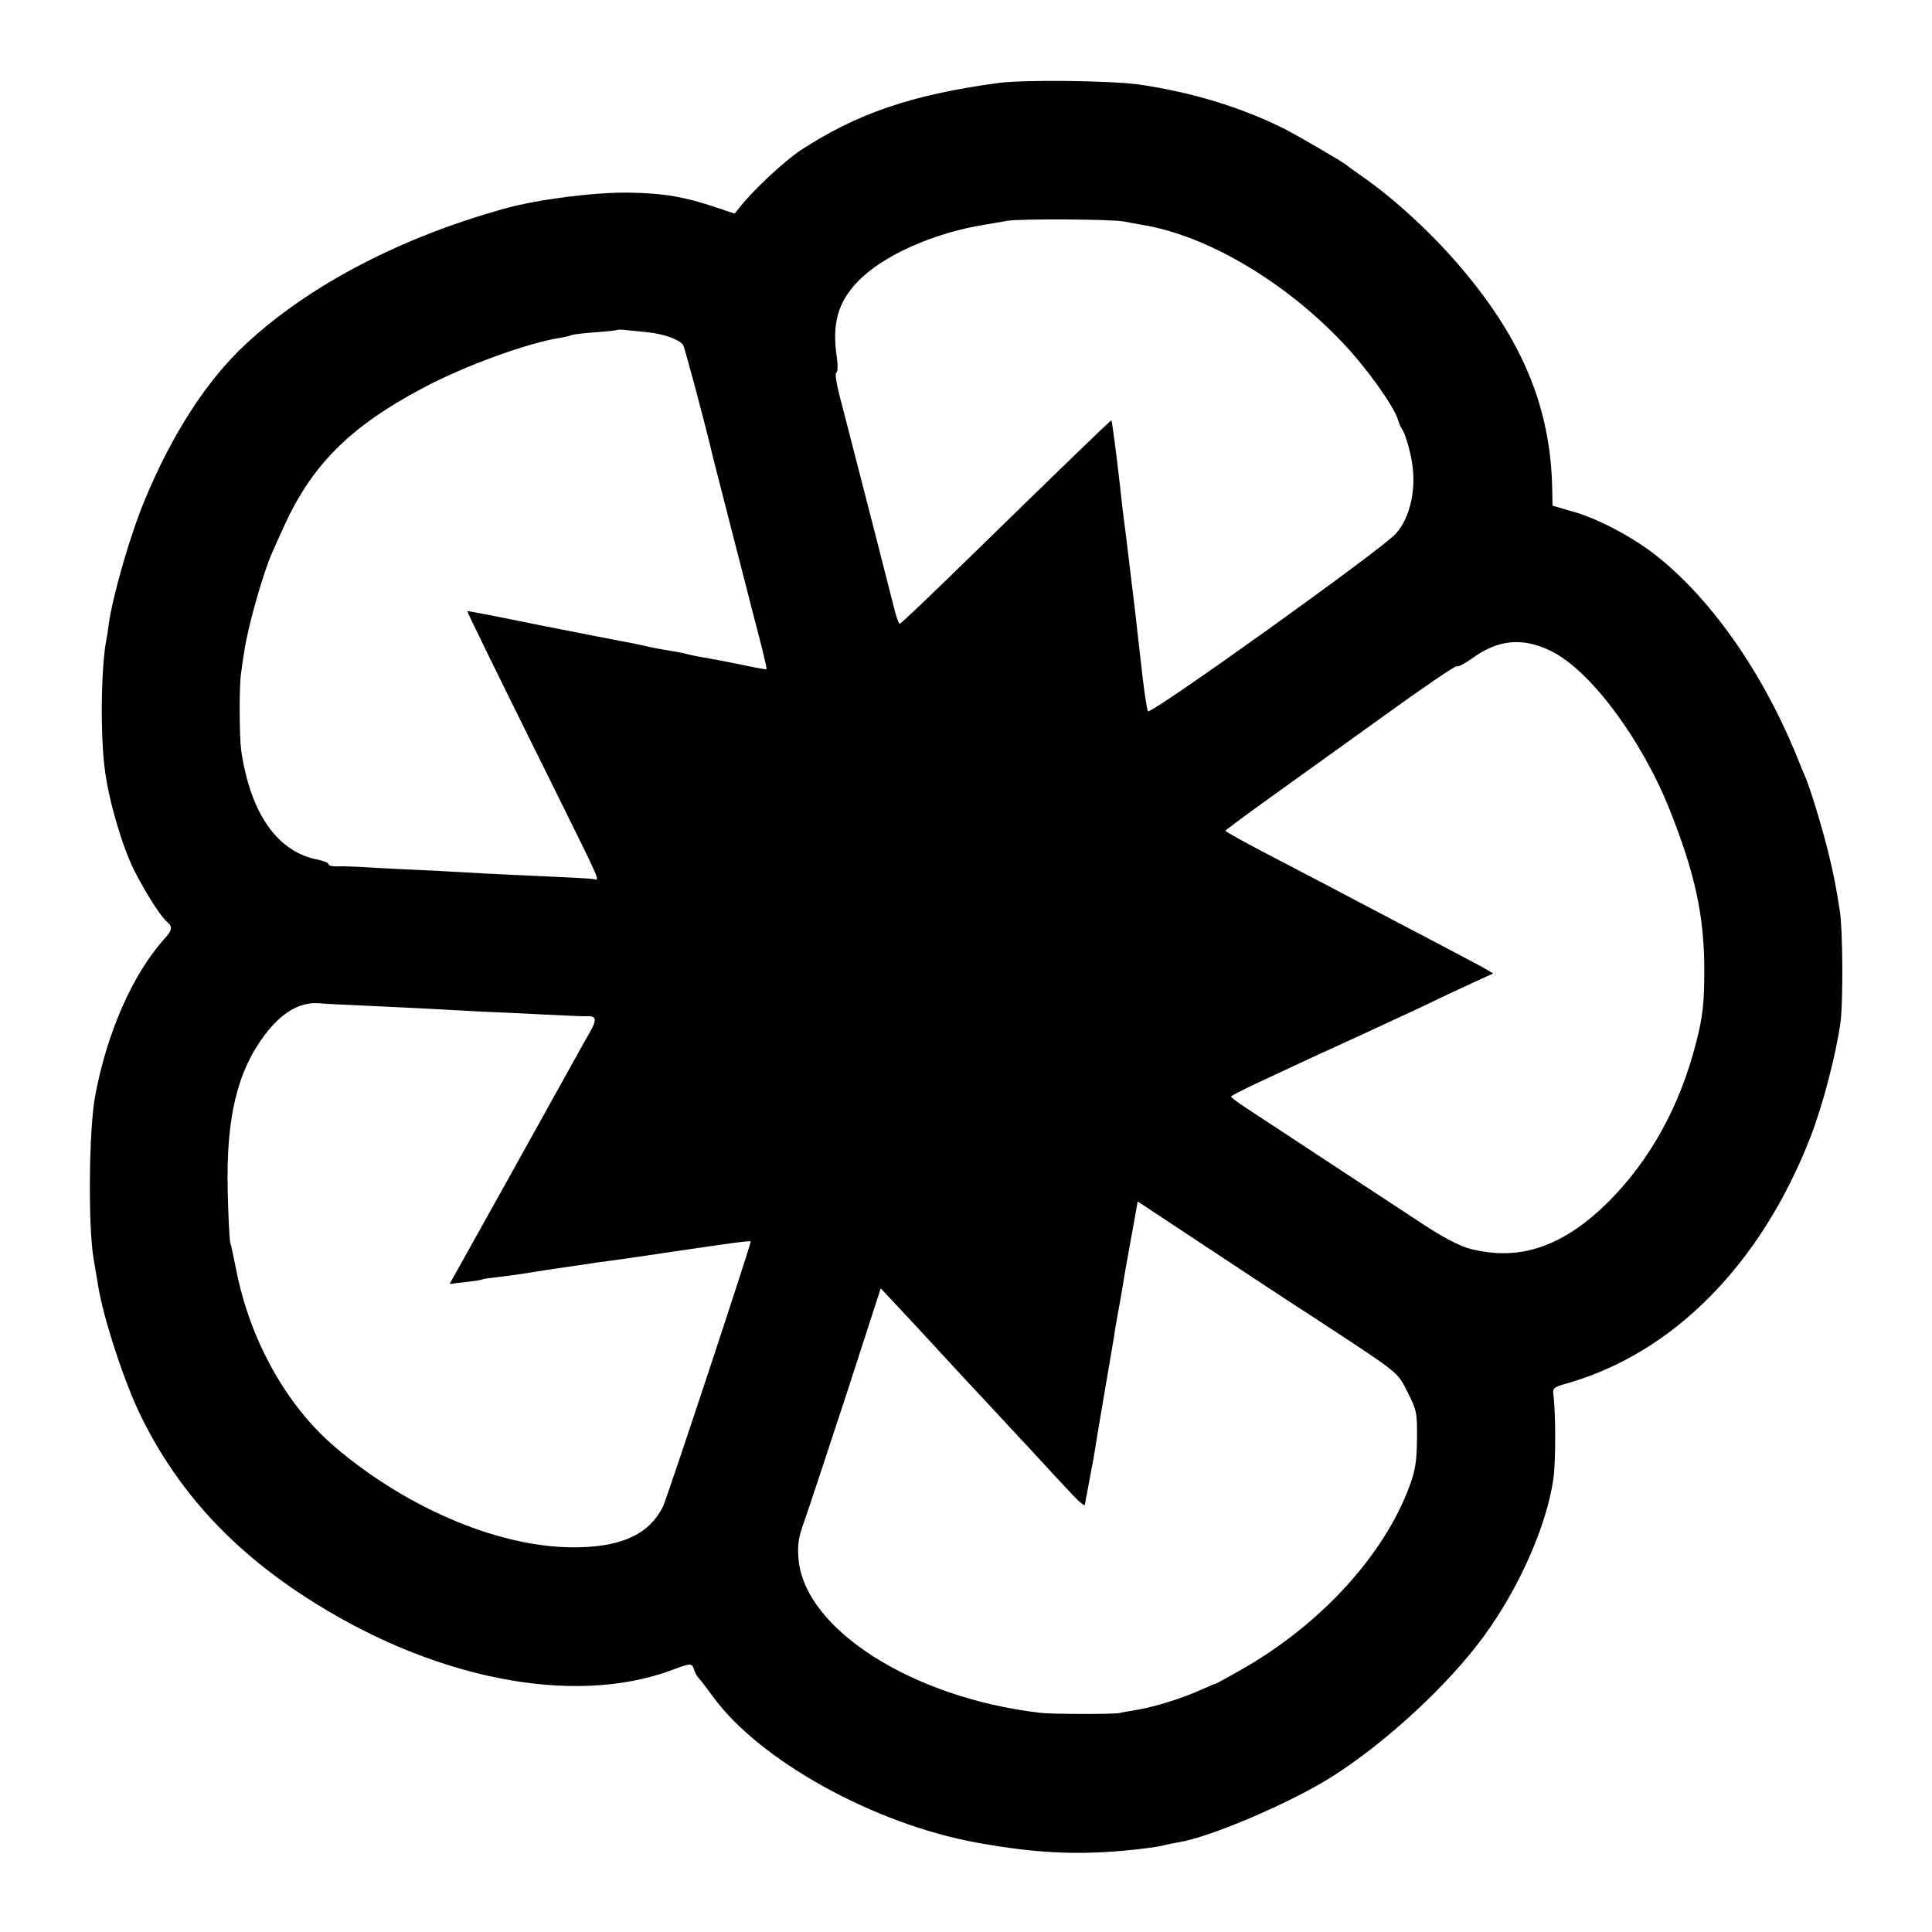
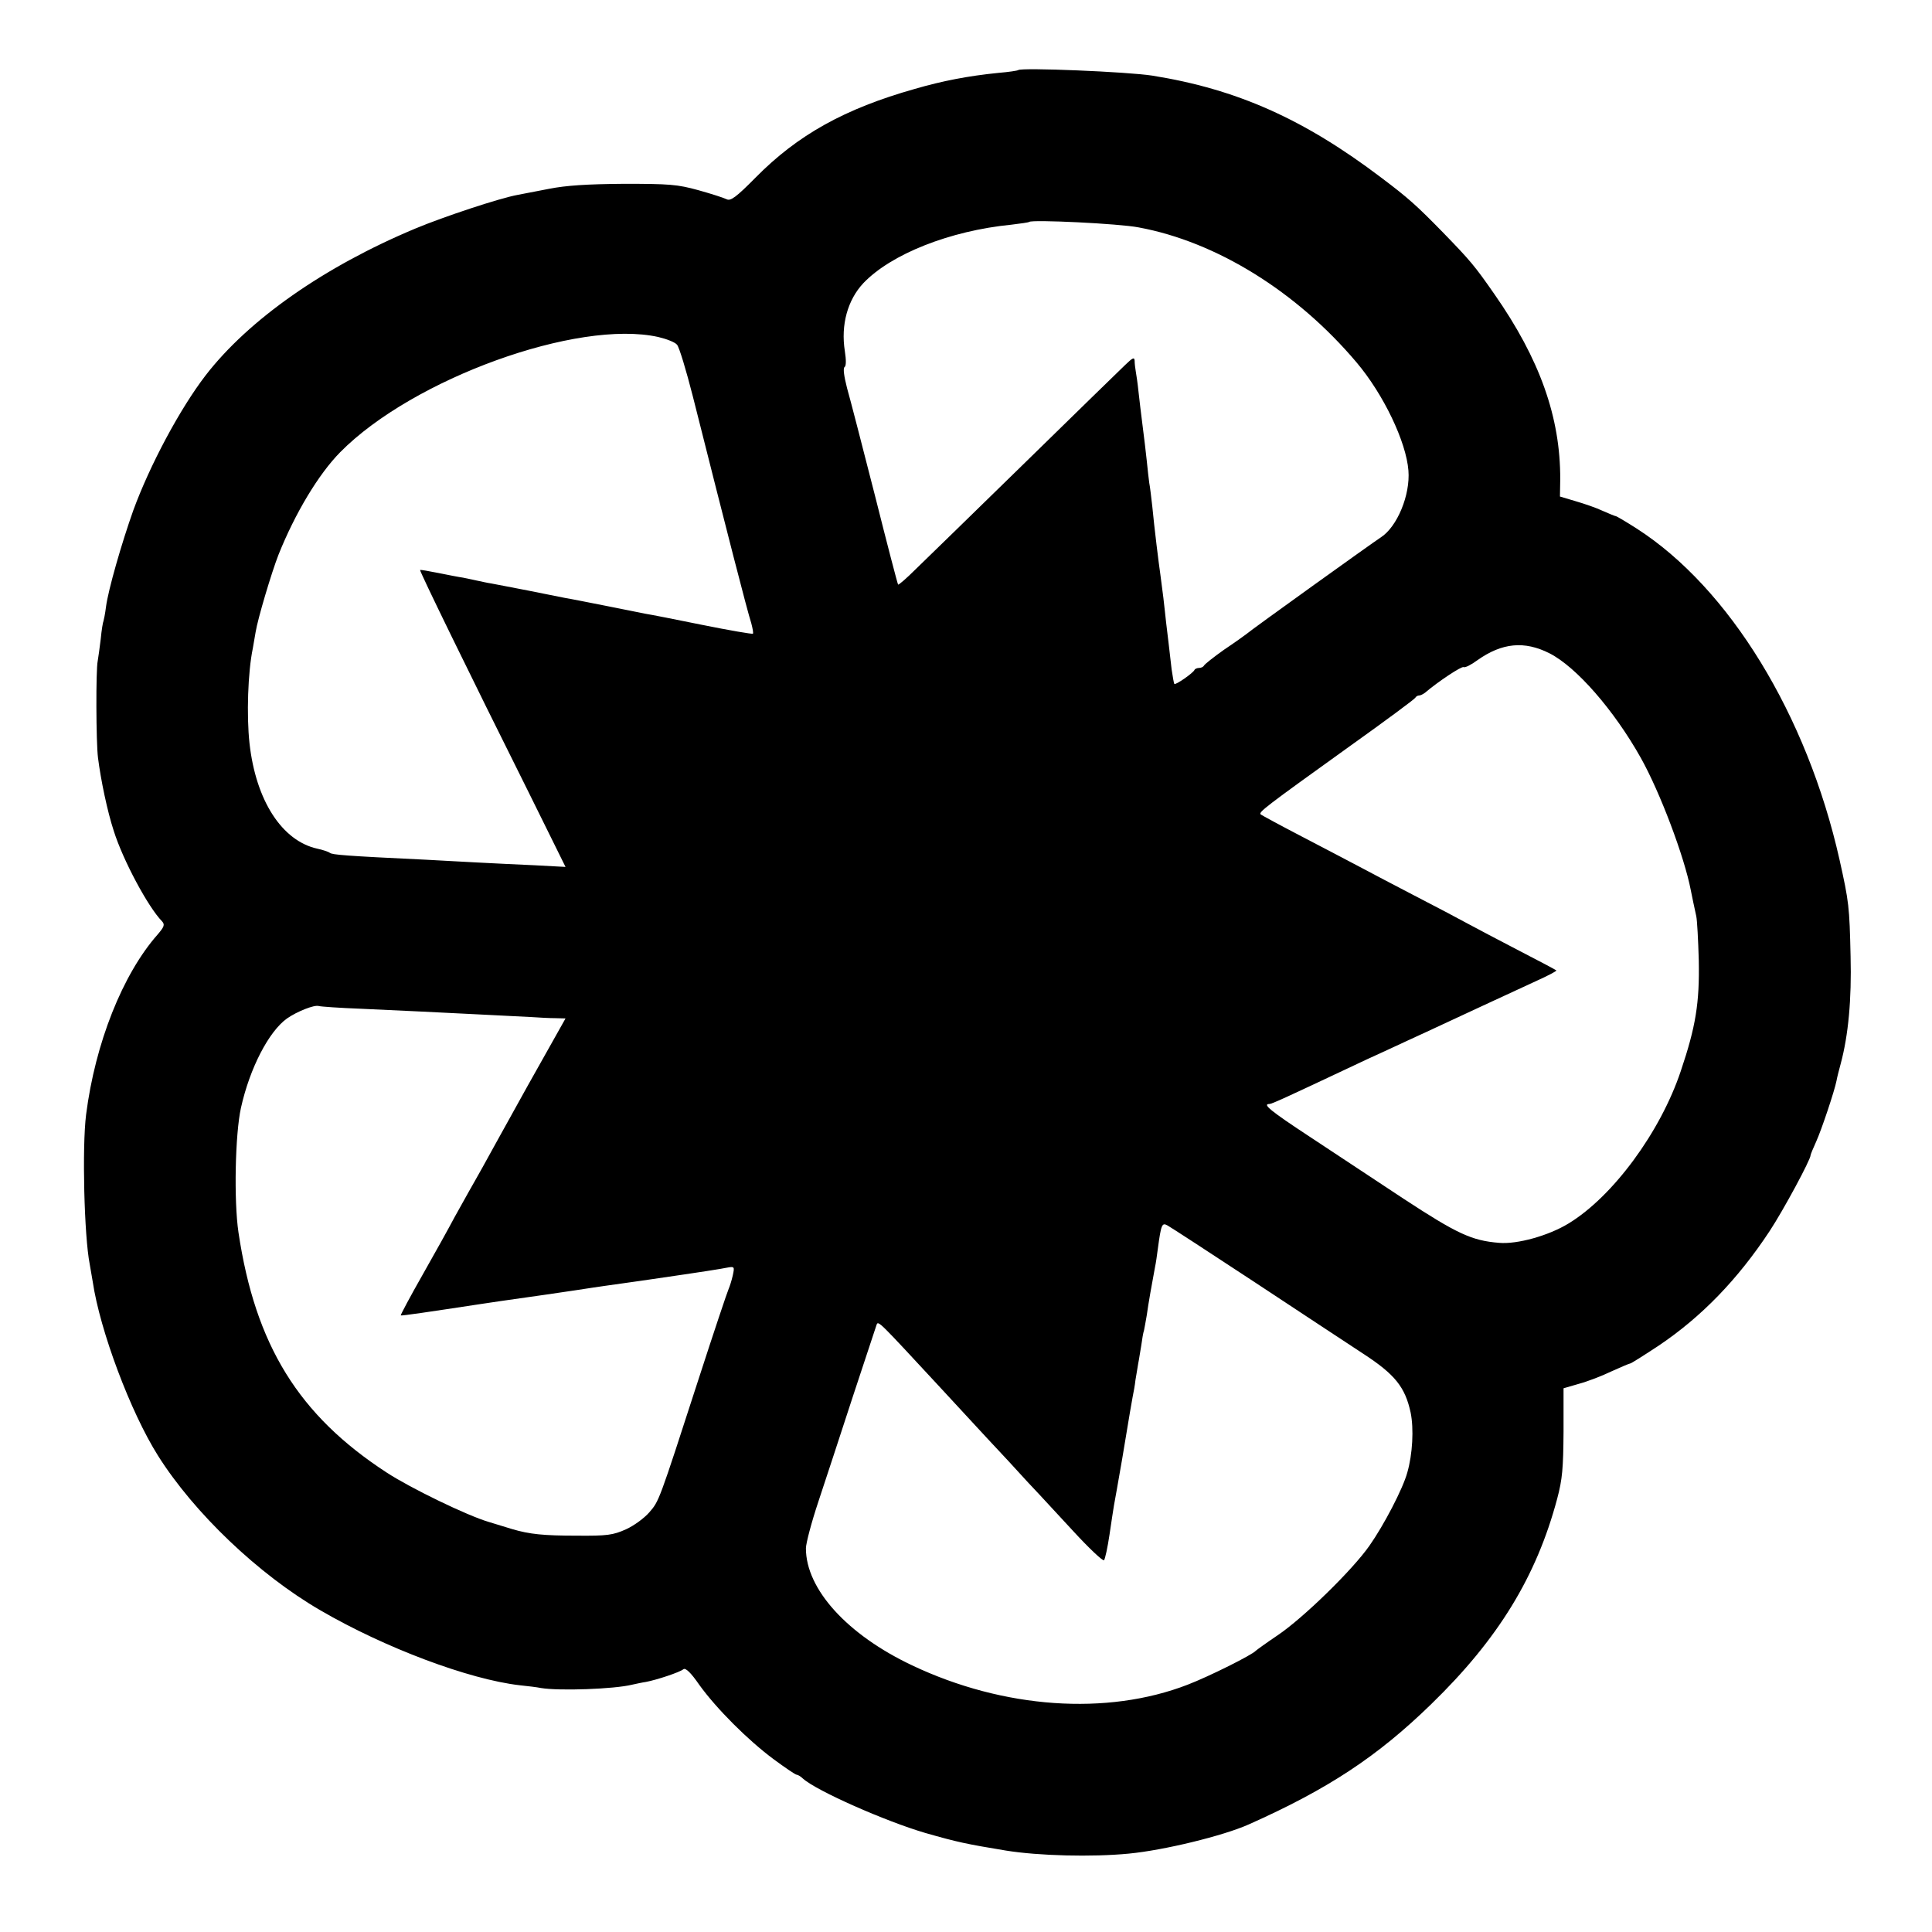
<svg xmlns="http://www.w3.org/2000/svg" version="1.0" width="700pt" height="700pt" viewBox="0 0 700 700" preserveAspectRatio="xMidYMid meet">
  <g transform="translate(0,700) scale(0.1,-0.1)" fill="#000000" stroke="none">
-     <path d="M3615 6699 c-312 -42 -512 -111 -715 -244 -60 -40 -172 -145 -219 -205 l-19 -24 -63 21 c-118 40 -193 53 -319 55 -124 2 -328 -24 -445 -56 -380 -104 -717 -280 -947 -495 -139 -130 -264 -323 -362 -559 -53 -126 -115 -341 -131 -447 -3 -23 -7 -52 -10 -65 -19 -100 -22 -344 -5 -470 15 -115 64 -280 107 -365 40 -79 96 -167 118 -185 21 -17 19 -31 -8 -60 -116 -128 -211 -344 -253 -575 -22 -123 -25 -468 -5 -585 7 -41 14 -84 16 -95 19 -121 96 -356 158 -481 130 -262 319 -471 587 -646 458 -300 975 -404 1337 -268 66 25 70 25 78 0 3 -11 12 -26 18 -32 7 -7 29 -36 50 -65 168 -231 582 -461 955 -529 236 -43 403 -48 627 -19 22 3 47 7 55 10 8 2 31 7 50 10 117 19 406 143 555 237 196 124 421 332 550 508 128 174 228 400 253 570 9 58 9 244 0 309 -3 21 3 26 47 38 386 109 705 431 885 894 45 116 94 305 109 419 9 74 8 331 -3 400 -15 94 -20 122 -42 213 -23 92 -64 227 -83 272 -5 11 -19 45 -31 75 -126 309 -315 577 -518 734 -84 64 -203 127 -292 152 l-75 22 -1 58 c-5 291 -104 536 -326 799 -105 125 -247 256 -363 336 -27 19 -52 37 -55 40 -9 9 -173 105 -228 133 -156 78 -338 133 -527 160 -104 14 -419 18 -510 5z m460 -502 c11 -2 40 -8 65 -12 232 -38 514 -204 725 -427 86 -90 184 -228 200 -278 4 -14 11 -29 15 -35 10 -13 28 -72 35 -115 18 -100 -5 -204 -57 -263 -49 -56 -891 -659 -899 -644 -3 7 -12 62 -19 122 -7 61 -14 124 -16 140 -2 17 -6 53 -9 80 -3 28 -10 84 -15 125 -5 41 -12 98 -15 125 -3 28 -8 64 -10 80 -4 29 -9 69 -20 170 -8 73 -26 210 -28 212 -2 2 -163 -154 -531 -513 -126 -123 -232 -224 -236 -224 -4 0 -14 28 -22 63 -19 76 -170 664 -197 767 -11 43 -16 77 -11 80 6 3 6 27 2 55 -18 121 3 199 76 275 90 94 274 176 460 206 20 3 57 10 82 14 47 8 390 6 425 -3z m-1727 -401 c58 -6 115 -27 127 -46 6 -9 84 -301 109 -410 5 -18 149 -583 177 -689 10 -41 18 -75 16 -76 -1 -1 -42 6 -92 17 -49 10 -106 21 -125 24 -19 3 -51 9 -70 14 -19 5 -52 11 -72 14 -21 3 -58 10 -83 16 -25 6 -60 13 -78 16 -17 3 -151 29 -297 58 -146 30 -266 53 -267 52 -2 -1 115 -240 316 -645 174 -352 165 -331 141 -326 -10 2 -90 6 -177 10 -87 4 -183 8 -213 10 -30 2 -111 6 -180 10 -69 3 -170 8 -225 11 -55 4 -115 6 -132 5 -18 -1 -33 3 -33 8 0 5 -17 12 -37 16 -147 27 -245 166 -279 395 -7 52 -8 240 0 285 2 17 7 50 11 75 13 89 68 283 100 355 7 17 25 56 39 87 103 232 243 372 510 513 148 79 378 163 496 181 19 3 38 8 41 10 4 2 42 7 85 10 44 3 80 7 82 9 1 1 15 1 30 -1 15 -1 51 -5 80 -8z m3270 -1154 c142 -68 330 -320 432 -577 92 -231 125 -385 125 -580 0 -122 -6 -171 -30 -264 -59 -230 -165 -421 -314 -572 -165 -165 -323 -220 -503 -174 -41 11 -97 40 -176 92 -98 64 -429 282 -639 420 -29 19 -53 37 -53 40 0 2 42 24 93 48 50 23 133 62 182 85 50 23 135 62 190 87 54 25 153 71 220 102 66 32 153 73 193 91 l72 33 -39 23 c-22 12 -115 61 -208 110 -92 48 -217 114 -278 146 -60 32 -185 97 -277 145 -93 48 -168 90 -168 93 1 3 74 57 163 121 89 64 276 198 415 298 138 100 256 180 260 177 5 -3 28 9 52 26 96 71 185 80 288 30z m-4288 -1286 c74 -4 176 -8 225 -11 50 -3 133 -7 185 -10 52 -2 158 -7 235 -11 77 -4 148 -7 157 -6 28 1 30 -14 7 -55 -12 -21 -32 -56 -44 -78 -114 -206 -432 -777 -447 -803 l-19 -34 58 7 c31 3 60 8 63 10 3 2 28 5 55 8 28 3 79 10 115 16 36 6 82 13 103 16 20 3 54 8 75 11 20 3 51 7 67 10 35 4 236 33 280 40 196 29 275 40 275 36 0 -14 -304 -933 -318 -961 -49 -97 -143 -143 -302 -147 -272 -8 -617 134 -886 363 -177 151 -309 388 -359 646 -8 40 -17 83 -21 97 -3 14 -7 97 -9 185 -6 264 34 432 134 565 62 82 127 120 196 115 22 -2 101 -6 175 -9z m3425 -1126 c323 -212 306 -198 345 -274 33 -66 35 -74 34 -170 -1 -83 -6 -114 -28 -173 -92 -247 -318 -495 -599 -657 -54 -31 -100 -56 -102 -56 -2 0 -28 -11 -57 -24 -64 -29 -167 -61 -228 -71 -25 -4 -54 -9 -65 -12 -22 -4 -245 -4 -285 1 -466 54 -858 305 -877 560 -4 48 0 76 20 131 14 39 82 245 152 458 l126 389 32 -34 c26 -27 204 -219 267 -288 8 -9 47 -50 85 -91 39 -42 115 -124 170 -183 55 -60 119 -129 143 -154 23 -25 43 -40 43 -34 1 7 2 15 3 20 1 4 6 27 10 52 5 25 10 54 12 65 3 11 7 36 10 55 3 19 16 100 30 180 27 157 32 189 40 235 2 17 9 57 15 90 6 33 13 71 15 85 6 39 14 83 18 105 2 11 11 63 21 116 l17 96 251 -166 c139 -92 310 -205 382 -251z" />
+     <path d="M3689 6746 c-2 -2 -34 -7 -71 -10 -110 -11 -203 -29 -303 -58 -255 -72 -425 -167 -577 -321 -71 -72 -91 -86 -105 -79 -10 5 -56 20 -103 33 -76 21 -105 23 -270 23 -133 -1 -209 -6 -270 -18 -47 -9 -98 -19 -114 -22 -66 -12 -268 -79 -371 -122 -330 -138 -604 -330 -760 -532 -93 -121 -202 -325 -262 -489 -42 -118 -91 -288 -99 -350 -3 -25 -8 -48 -9 -51 -2 -3 -7 -33 -10 -65 -4 -33 -9 -69 -11 -80 -7 -31 -6 -295 1 -350 10 -80 34 -195 57 -265 34 -108 125 -277 175 -328 11 -12 8 -20 -16 -48 -127 -144 -226 -394 -259 -652 -15 -118 -7 -441 13 -542 2 -13 7 -42 11 -64 26 -176 137 -473 237 -631 130 -206 363 -429 587 -559 235 -137 540 -251 723 -272 29 -3 63 -7 77 -10 66 -11 265 -4 330 12 14 3 36 8 50 10 38 7 123 35 136 46 8 6 27 -12 58 -57 62 -86 176 -200 269 -269 42 -31 79 -56 83 -56 4 0 15 -6 23 -14 50 -45 300 -155 443 -197 119 -34 148 -40 293 -64 118 -19 311 -24 445 -11 126 12 341 64 435 106 287 128 466 246 661 436 242 235 381 462 456 744 19 71 22 111 23 243 l0 157 55 16 c30 8 83 28 118 45 35 16 66 29 69 29 3 0 49 29 102 64 155 104 287 240 403 416 50 76 148 258 148 274 0 3 9 25 20 49 20 44 67 185 74 221 2 12 9 39 15 61 28 104 40 234 36 390 -4 181 -6 197 -40 350 -118 525 -400 985 -735 1200 -39 25 -73 45 -76 45 -3 0 -24 9 -47 19 -23 11 -67 26 -98 35 l-57 17 1 62 c1 225 -74 436 -239 672 -71 102 -86 120 -188 225 -94 96 -124 123 -221 196 -281 213 -524 321 -830 370 -89 14 -475 30 -486 20z m437 -570 c281 -52 572 -232 789 -489 98 -116 180 -288 188 -392 7 -89 -41 -204 -100 -242 -28 -18 -470 -335 -488 -351 -5 -4 -41 -30 -80 -56 -38 -27 -71 -53 -73 -58 -2 -4 -10 -8 -17 -8 -7 0 -15 -3 -17 -7 -4 -11 -69 -56 -73 -51 -2 2 -6 26 -10 53 -3 28 -8 70 -11 95 -3 25 -7 59 -9 75 -2 17 -6 57 -10 90 -4 33 -9 71 -11 85 -5 33 -22 170 -29 245 -4 33 -8 71 -11 85 -2 14 -6 50 -9 80 -3 30 -10 87 -15 126 -5 40 -12 96 -15 125 -3 30 -8 63 -10 74 -2 11 -4 28 -4 38 -1 14 -7 11 -34 -15 -19 -18 -184 -179 -367 -358 -183 -179 -360 -351 -393 -383 -32 -32 -61 -57 -63 -55 -2 2 -40 148 -84 323 -45 176 -90 351 -101 389 -11 43 -15 72 -9 76 6 4 6 26 1 58 -15 95 10 185 67 246 100 105 313 190 537 212 33 4 62 8 64 10 10 9 326 -6 397 -20z m-1741 -397 c30 -7 61 -19 68 -28 8 -9 33 -92 57 -186 126 -500 196 -773 212 -823 5 -19 8 -35 6 -38 -3 -2 -85 12 -184 32 -98 20 -190 38 -204 40 -14 3 -79 16 -145 29 -66 13 -131 26 -145 28 -14 3 -74 15 -135 27 -60 12 -121 23 -135 26 -14 2 -36 7 -50 10 -14 3 -37 8 -52 11 -15 2 -55 10 -90 17 -35 7 -64 12 -66 11 -3 -3 176 -370 397 -813 l130 -263 -112 6 c-62 3 -155 7 -207 10 -52 3 -135 7 -185 10 -295 14 -341 18 -350 25 -5 4 -26 11 -45 15 -128 28 -223 174 -246 382 -11 100 -6 258 12 344 2 13 7 39 10 58 8 50 58 217 83 281 60 150 145 292 224 372 263 266 860 482 1152 417z m3229 -1146 c97 -49 234 -206 331 -379 70 -125 158 -359 181 -479 5 -26 13 -63 20 -95 3 -14 7 -86 9 -160 3 -154 -11 -240 -65 -400 -74 -222 -247 -456 -407 -553 -72 -44 -186 -76 -252 -70 -99 8 -152 33 -346 160 -104 69 -259 171 -342 226 -140 92 -170 117 -144 117 9 0 61 24 286 130 33 16 96 45 140 65 44 20 109 51 145 67 159 74 243 113 399 185 40 18 72 35 70 37 -2 2 -62 34 -134 71 -71 37 -157 82 -190 100 -33 18 -118 63 -190 100 -71 37 -161 84 -200 105 -38 20 -133 70 -210 110 -77 40 -143 76 -147 79 -9 8 10 23 322 247 129 92 237 172 238 176 2 4 8 8 13 8 6 0 15 5 22 10 48 41 133 97 140 93 5 -3 27 8 50 25 89 63 170 71 261 25z m-4304 -1288 c80 -4 177 -8 215 -10 67 -3 296 -15 400 -20 28 -2 67 -4 87 -4 l37 -1 -136 -242 c-74 -134 -149 -268 -165 -298 -17 -30 -38 -68 -48 -85 -9 -16 -33 -59 -53 -95 -19 -36 -71 -130 -116 -209 -45 -79 -80 -145 -79 -147 3 -2 104 13 288 41 19 3 53 8 74 11 39 5 287 41 336 49 14 2 61 9 105 15 44 6 91 13 105 15 193 28 249 37 274 42 27 5 28 4 21 -28 -4 -18 -11 -40 -15 -49 -4 -8 -54 -157 -110 -330 -144 -445 -142 -438 -177 -479 -18 -21 -56 -49 -85 -62 -47 -21 -68 -24 -178 -23 -120 0 -171 5 -235 24 -16 5 -55 17 -85 26 -78 23 -282 122 -368 178 -320 208 -477 462 -538 871 -17 115 -12 356 9 451 32 144 101 277 167 324 36 25 98 50 115 45 5 -2 75 -7 155 -10z m3232 -988 c161 -106 339 -224 396 -261 117 -76 153 -122 173 -214 12 -59 7 -151 -12 -217 -16 -59 -85 -191 -137 -265 -62 -89 -242 -264 -333 -325 -40 -27 -76 -53 -79 -56 -13 -15 -169 -93 -247 -123 -292 -113 -667 -87 -998 70 -235 111 -385 276 -385 424 0 18 20 94 45 169 25 75 81 246 125 381 45 135 83 252 86 260 6 16 8 13 224 -220 58 -63 118 -128 134 -145 15 -16 69 -75 120 -129 50 -55 100 -109 111 -120 11 -12 67 -72 124 -134 57 -62 107 -109 111 -105 4 4 13 46 20 93 7 47 14 94 16 105 2 11 16 88 30 170 30 180 32 193 38 225 3 14 8 41 10 60 3 19 8 46 10 60 3 14 7 43 11 65 3 22 7 47 10 55 2 8 6 33 10 55 5 38 20 122 30 175 3 13 7 42 10 65 12 89 15 96 35 85 11 -6 151 -97 312 -203z" />
  </g>
</svg>
